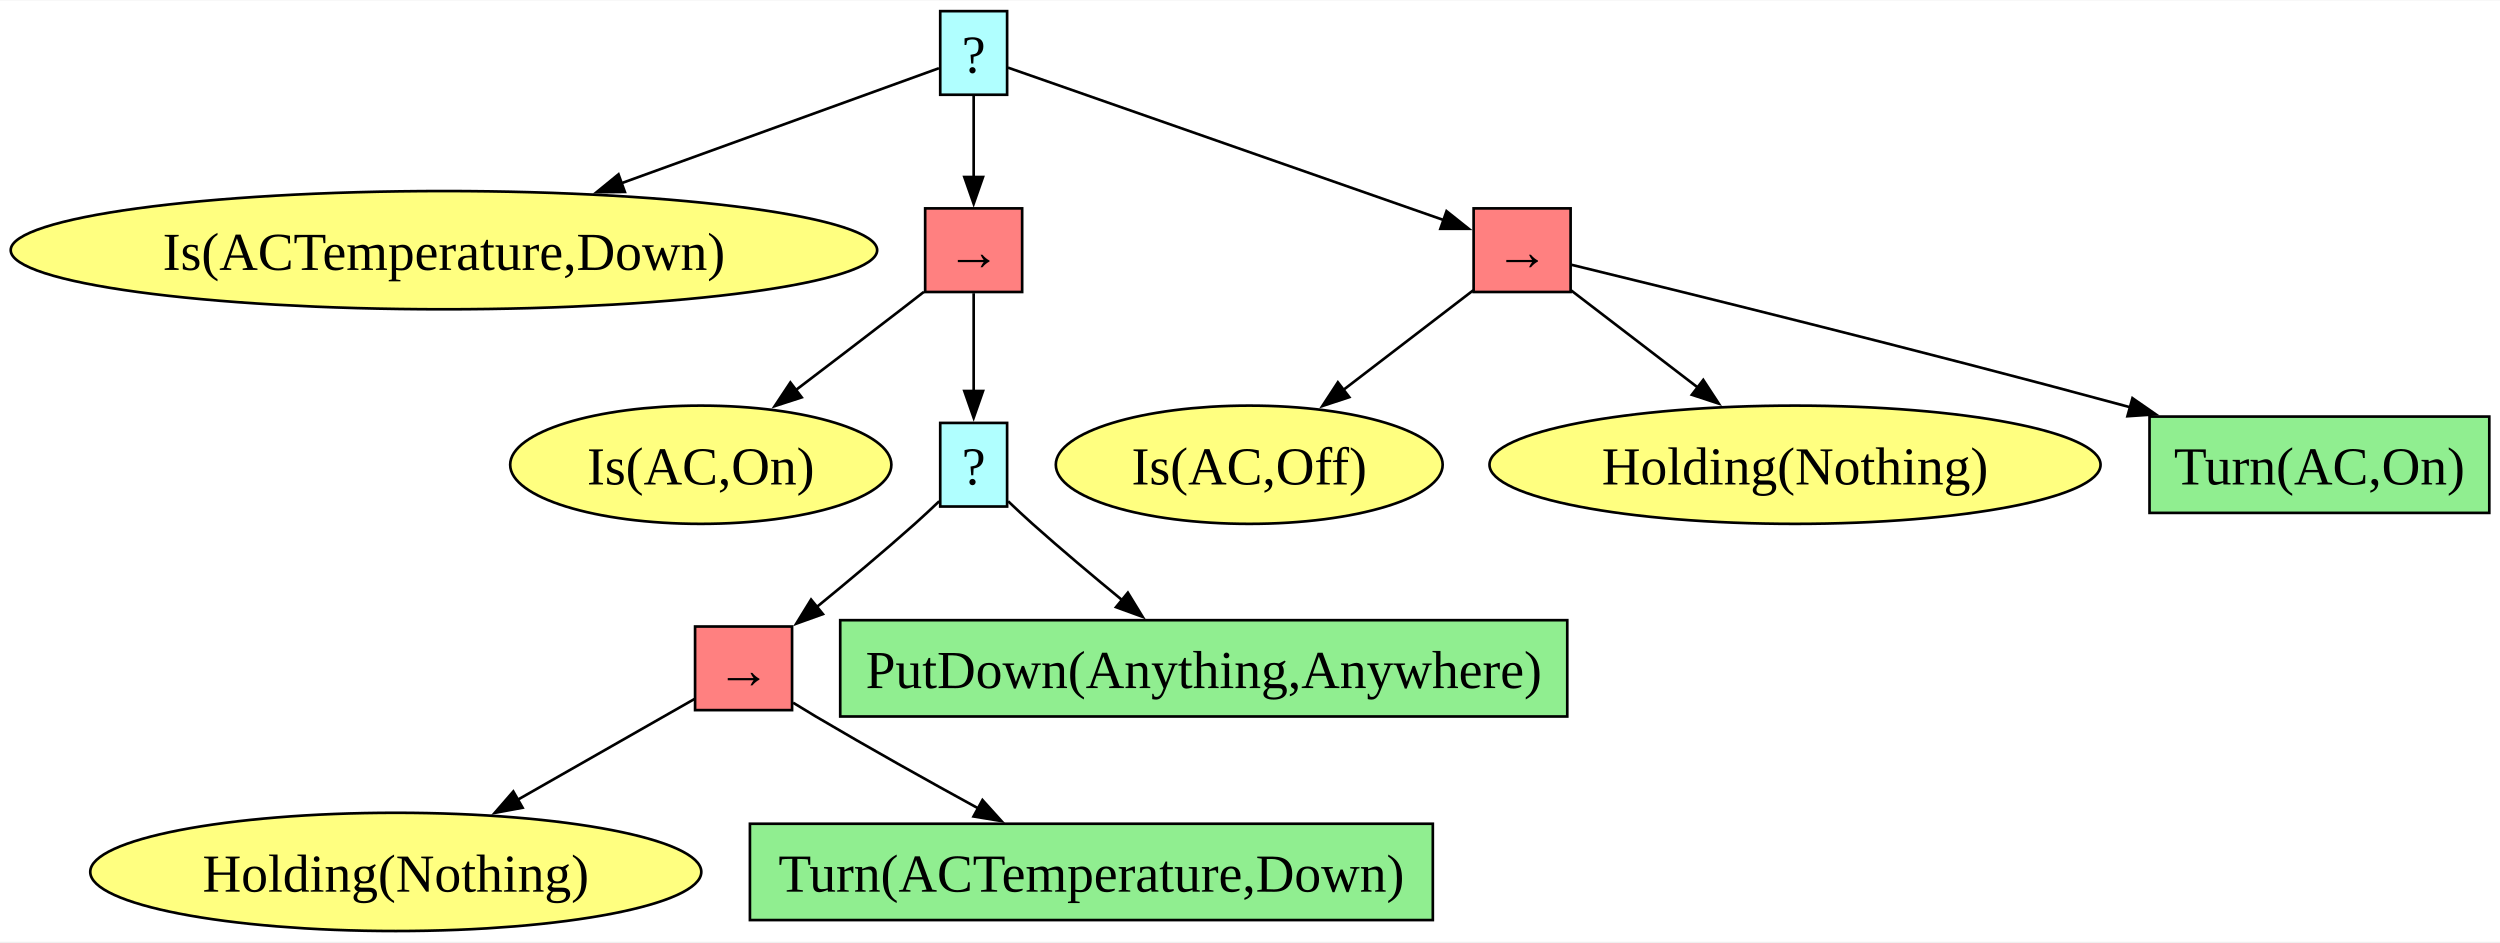
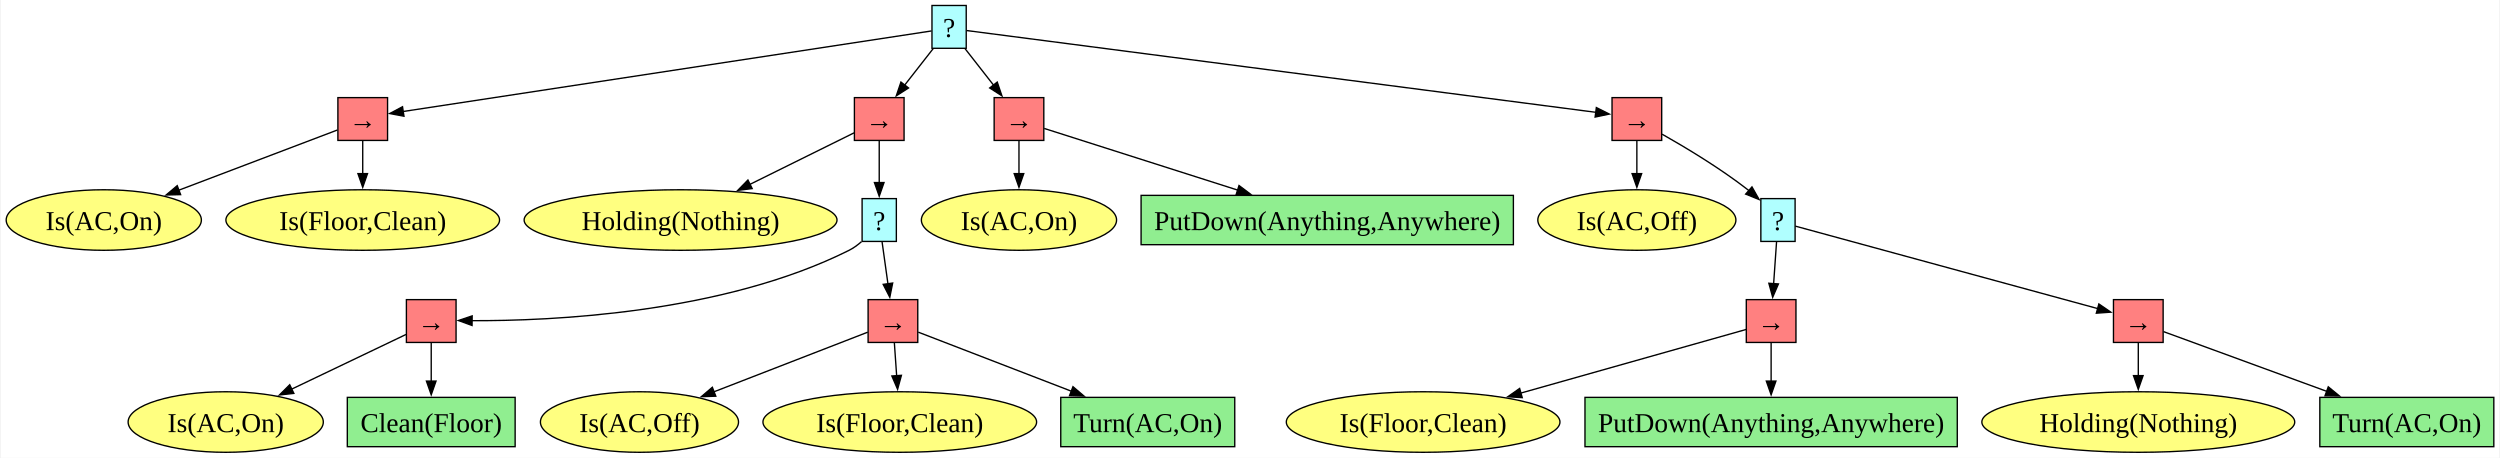
- <svg xmlns="http://www.w3.org/2000/svg" width="934pt" height="352pt" viewBox="0.00 0.00 934.43 351.83">
-   <g id="graph0" class="graph" transform="scale(1 1) rotate(0) translate(4 347.83)">
-     <polygon fill="white" stroke="none" points="-4,4 -4,-347.83 930.43,-347.83 930.43,4 -4,4" />
+ <svg xmlns="http://www.w3.org/2000/svg" width="1824pt" height="334pt" viewBox="0.00 0.00 1823.74 334.14">
+   <g id="graph0" class="graph" transform="scale(1 1) rotate(0) translate(4 330.14)">
+     <polygon fill="white" stroke="none" points="-4,4 -4,-330.14 1819.74,-330.14 1819.74,4 -4,4" />
    <g id="node1" class="node">
-       <polygon fill="#b0ffff" stroke="black" points="372.43,-343.83 347.43,-343.83 347.43,-312.58 372.43,-312.58 372.43,-343.83" />
-       <text text-anchor="middle" x="359.93" y="-320.83" font-family="Times New Roman,serif" font-size="20.00">?</text>
+       <polygon fill="#b0ffff" stroke="black" points="700.74,-326.14 675.74,-326.14 675.74,-294.89 700.74,-294.89 700.74,-326.14" />
+       <text text-anchor="middle" x="688.24" y="-303.14" font-family="Times New Roman,serif" font-size="20.00">?</text>
    </g>
    <g id="node2" class="node">
-       <ellipse fill="#ffff80" stroke="black" cx="161.93" cy="-254.49" rx="161.93" ry="22.1" />
-       <text text-anchor="middle" x="161.93" y="-247.11" font-family="Times New Roman,serif" font-size="20.00">Is(ACTemperature,Down)</text>
+       <polygon fill="#ff8080" stroke="black" points="278.37,-258.89 242.12,-258.89 242.12,-227.64 278.37,-227.64 278.37,-258.89" />
+       <text text-anchor="middle" x="260.24" y="-235.89" font-family="Times New Roman,serif" font-size="20.00">→</text>
    </g>
    <g id="edge1" class="edge">
-       <path fill="none" stroke="black" d="M346.94,-322.5C323.14,-313.88 271.07,-295.02 228.22,-279.5" />
-       <polygon fill="black" stroke="black" points="229.56,-276.26 218.97,-276.15 227.18,-282.84 229.56,-276.26" />
+       <path fill="none" stroke="black" d="M675.43,-307.56C616.97,-298.65 374.67,-261.71 289.78,-248.77" />
+       <polygon fill="black" stroke="black" points="290.35,-245.31 279.94,-247.27 289.29,-252.23 290.35,-245.31" />
+     </g>
+     <g id="node5" class="node">
+       <polygon fill="#ff8080" stroke="black" points="655.37,-258.89 619.12,-258.89 619.12,-227.64 655.37,-227.64 655.37,-258.89" />
+       <text text-anchor="middle" x="637.24" y="-235.89" font-family="Times New Roman,serif" font-size="20.00">→</text>
+     </g>
+     <g id="edge4" class="edge">
+       <path fill="none" stroke="black" d="M676.67,-294.71C670.47,-286.78 662.7,-276.83 655.69,-267.87" />
+       <polygon fill="black" stroke="black" points="658.62,-265.93 649.7,-260.2 653.1,-270.24 658.62,-265.93" />
+     </g>
+     <g id="node15" class="node">
+       <polygon fill="#ff8080" stroke="black" points="757.37,-258.89 721.12,-258.89 721.12,-227.64 757.37,-227.64 757.37,-258.89" />
+       <text text-anchor="middle" x="739.24" y="-235.89" font-family="Times New Roman,serif" font-size="20.00">→</text>
+     </g>
+     <g id="edge14" class="edge">
+       <path fill="none" stroke="black" d="M699.81,-294.71C706.01,-286.78 713.78,-276.83 720.79,-267.87" />
+       <polygon fill="black" stroke="black" points="723.38,-270.24 726.78,-260.2 717.87,-265.93 723.38,-270.24" />
+     </g>
+     <g id="node18" class="node">
+       <polygon fill="#ff8080" stroke="black" points="1208.37,-258.89 1172.12,-258.89 1172.12,-227.64 1208.37,-227.64 1208.37,-258.89" />
+       <text text-anchor="middle" x="1190.24" y="-235.89" font-family="Times New Roman,serif" font-size="20.00">→</text>
+     </g>
+     <g id="edge17" class="edge">
+       <path fill="none" stroke="black" d="M701.15,-307.83C766.87,-299.29 1064.74,-260.58 1160.5,-248.13" />
+       <polygon fill="black" stroke="black" points="1160.67,-251.64 1170.14,-246.88 1159.77,-244.69 1160.67,-251.64" />
    </g>
    <g id="node3" class="node">
-       <polygon fill="#ff8080" stroke="black" points="378.05,-270.11 341.8,-270.11 341.8,-238.86 378.05,-238.86 378.05,-270.11" />
-       <text text-anchor="middle" x="359.93" y="-247.11" font-family="Times New Roman,serif" font-size="20.00">→</text>
+       <ellipse fill="#ffff80" stroke="black" cx="71.24" cy="-169.54" rx="71.24" ry="22.1" />
+       <text text-anchor="middle" x="71.24" y="-162.17" font-family="Times New Roman,serif" font-size="20.00">Is(AC,On)</text>
    </g>
    <g id="edge2" class="edge">
-       <path fill="none" stroke="black" d="M359.93,-312.35C359.93,-303.5 359.93,-292.02 359.93,-281.69" />
-       <polygon fill="black" stroke="black" points="363.43,-281.84 359.93,-271.84 356.43,-281.84 363.43,-281.84" />
+       <path fill="none" stroke="black" d="M241.77,-235.26C215.2,-225.17 165.08,-206.15 126.02,-191.33" />
+       <polygon fill="black" stroke="black" points="127.33,-188.08 116.74,-187.81 124.85,-194.63 127.33,-188.08" />
+     </g>
+     <g id="node4" class="node">
+       <ellipse fill="#ffff80" stroke="black" cx="260.24" cy="-169.54" rx="99.88" ry="22.1" />
+       <text text-anchor="middle" x="260.24" y="-162.17" font-family="Times New Roman,serif" font-size="20.00">Is(Floor,Clean)</text>
+     </g>
+     <g id="edge3" class="edge">
+       <path fill="none" stroke="black" d="M260.24,-227.4C260.24,-220.35 260.24,-211.63 260.24,-203.14" />
+       <polygon fill="black" stroke="black" points="263.74,-203.43 260.24,-193.43 256.74,-203.43 263.74,-203.43" />
+     </g>
+     <g id="node6" class="node">
+       <ellipse fill="#ffff80" stroke="black" cx="492.24" cy="-169.54" rx="114.2" ry="22.1" />
+       <text text-anchor="middle" x="492.24" y="-162.17" font-family="Times New Roman,serif" font-size="20.00">Holding(Nothing)</text>
+     </g>
+     <g id="edge5" class="edge">
+       <path fill="none" stroke="black" d="M618.88,-233.18C599.84,-223.76 569.23,-208.62 542.87,-195.58" />
+       <polygon fill="black" stroke="black" points="544.51,-192.49 533.99,-191.19 541.4,-198.76 544.51,-192.49" />
+     </g>
+     <g id="node7" class="node">
+       <polygon fill="#b0ffff" stroke="black" points="649.74,-185.17 624.74,-185.17 624.74,-153.92 649.74,-153.92 649.74,-185.17" />
+       <text text-anchor="middle" x="637.24" y="-162.17" font-family="Times New Roman,serif" font-size="20.00">?</text>
+     </g>
+     <g id="edge6" class="edge">
+       <path fill="none" stroke="black" d="M637.24,-227.4C637.24,-218.56 637.24,-207.07 637.24,-196.75" />
+       <polygon fill="black" stroke="black" points="640.74,-196.9 637.24,-186.9 633.74,-196.9 640.74,-196.9" />
+     </g>
+     <g id="node8" class="node">
+       <polygon fill="#ff8080" stroke="black" points="328.37,-111.44 292.12,-111.44 292.12,-80.19 328.37,-80.19 328.37,-111.44" />
+       <text text-anchor="middle" x="310.24" y="-88.44" font-family="Times New Roman,serif" font-size="20.00">→</text>
+     </g>
+     <g id="edge7" class="edge">
+       <path fill="none" stroke="black" d="M624.28,-153.73C621.52,-151.3 618.46,-149.06 615.24,-147.44 522.69,-101.08 396.5,-95.84 339.87,-96.08" />
+       <polygon fill="black" stroke="black" points="340.04,-92.57 330.08,-96.19 340.12,-99.57 340.04,-92.57" />
+     </g>
+     <g id="node11" class="node">
+       <polygon fill="#ff8080" stroke="black" points="665.37,-111.44 629.12,-111.44 629.12,-80.19 665.37,-80.19 665.37,-111.44" />
+       <text text-anchor="middle" x="647.24" y="-88.44" font-family="Times New Roman,serif" font-size="20.00">→</text>
+     </g>
+     <g id="edge10" class="edge">
+       <path fill="none" stroke="black" d="M639.31,-153.68C640.55,-144.83 642.15,-133.35 643.59,-123.03" />
+       <polygon fill="black" stroke="black" points="647.05,-123.55 644.96,-113.16 640.12,-122.58 647.05,-123.55" />
+     </g>
+     <g id="node9" class="node">
+       <ellipse fill="#ffff80" stroke="black" cx="160.24" cy="-22.1" rx="71.24" ry="22.1" />
+       <text text-anchor="middle" x="160.24" y="-14.72" font-family="Times New Roman,serif" font-size="20.00">Is(AC,On)</text>
+     </g>
+     <g id="edge8" class="edge">
+       <path fill="none" stroke="black" d="M291.85,-86.02C271.15,-76.13 236.72,-59.66 208.26,-46.06" />
+       <polygon fill="black" stroke="black" points="209.98,-43 199.45,-41.84 206.96,-49.31 209.98,-43" />
    </g>
    <g id="node10" class="node">
-       <polygon fill="#ff8080" stroke="black" points="583.05,-270.11 546.8,-270.11 546.8,-238.86 583.05,-238.86 583.05,-270.11" />
-       <text text-anchor="middle" x="564.93" y="-247.11" font-family="Times New Roman,serif" font-size="20.00">→</text>
+       <polygon fill="lightgreen" stroke="black" points="371.49,-40.1 248.99,-40.1 248.99,-4.1 371.49,-4.1 371.49,-40.1" />
+       <text text-anchor="middle" x="310.24" y="-14.72" font-family="Times New Roman,serif" font-size="20.00">Clean(Floor)</text>
    </g>
    <g id="edge9" class="edge">
-       <path fill="none" stroke="black" d="M372.75,-322.72C405.07,-311.41 490.52,-281.52 535.81,-265.67" />
-       <polygon fill="black" stroke="black" points="536.68,-269.07 544.97,-262.47 534.37,-262.47 536.68,-269.07" />
-     </g>
-     <g id="node4" class="node">
-       <ellipse fill="#ffff80" stroke="black" cx="257.93" cy="-174.29" rx="71.24" ry="22.1" />
-       <text text-anchor="middle" x="257.93" y="-166.92" font-family="Times New Roman,serif" font-size="20.00">Is(AC,On)</text>
-     </g>
-     <g id="edge3" class="edge">
-       <path fill="none" stroke="black" d="M341.36,-238.93C338.54,-236.73 335.66,-234.5 332.93,-232.39 320,-222.42 305.75,-211.54 293.18,-201.99" />
-       <polygon fill="black" stroke="black" points="295.65,-199.47 285.57,-196.21 291.42,-205.04 295.65,-199.47" />
-     </g>
-     <g id="node5" class="node">
-       <polygon fill="#b0ffff" stroke="black" points="372.43,-189.92 347.43,-189.92 347.43,-158.67 372.43,-158.67 372.43,-189.92" />
-       <text text-anchor="middle" x="359.93" y="-166.92" font-family="Times New Roman,serif" font-size="20.00">?</text>
-     </g>
-     <g id="edge4" class="edge">
-       <path fill="none" stroke="black" d="M359.93,-238.41C359.93,-228.02 359.93,-213.95 359.93,-201.72" />
-       <polygon fill="black" stroke="black" points="363.43,-201.84 359.93,-191.84 356.43,-201.84 363.43,-201.84" />
-     </g>
-     <g id="node6" class="node">
-       <polygon fill="#ff8080" stroke="black" points="292.05,-113.82 255.8,-113.82 255.8,-82.57 292.05,-82.57 292.05,-113.82" />
-       <text text-anchor="middle" x="273.93" y="-90.82" font-family="Times New Roman,serif" font-size="20.00">→</text>
-     </g>
-     <g id="edge5" class="edge">
-       <path fill="none" stroke="black" d="M347.05,-160.64C344.09,-157.82 340.93,-154.87 337.93,-152.19 326.12,-141.67 312.68,-130.43 301.17,-121.03" />
-       <polygon fill="black" stroke="black" points="303.58,-118.47 293.61,-114.88 299.16,-123.9 303.58,-118.47" />
-     </g>
-     <g id="node9" class="node">
-       <polygon fill="lightgreen" stroke="black" points="581.8,-116.19 310.05,-116.19 310.05,-80.19 581.8,-80.19 581.8,-116.19" />
-       <text text-anchor="middle" x="445.93" y="-90.82" font-family="Times New Roman,serif" font-size="20.00">PutDown(Anything,Anywhere)</text>
-     </g>
-     <g id="edge8" class="edge">
-       <path fill="none" stroke="black" d="M372.81,-160.64C375.77,-157.82 378.93,-154.87 381.93,-152.19 392.7,-142.59 404.82,-132.41 415.59,-123.56" />
-       <polygon fill="black" stroke="black" points="417.56,-126.47 423.09,-117.44 413.13,-121.05 417.56,-126.47" />
-     </g>
-     <g id="node7" class="node">
-       <ellipse fill="#ffff80" stroke="black" cx="143.93" cy="-22.1" rx="114.2" ry="22.1" />
-       <text text-anchor="middle" x="143.93" y="-14.72" font-family="Times New Roman,serif" font-size="20.00">Holding(Nothing)</text>
-     </g>
-     <g id="edge6" class="edge">
-       <path fill="none" stroke="black" d="M255.58,-86.74C238.45,-76.97 212.18,-62 189.42,-49.03" />
-       <polygon fill="black" stroke="black" points="191.33,-46.09 180.91,-44.17 187.86,-52.17 191.33,-46.09" />
-     </g>
-     <g id="node8" class="node">
-       <polygon fill="lightgreen" stroke="black" points="531.55,-40.1 276.3,-40.1 276.3,-4.1 531.55,-4.1 531.55,-40.1" />
-       <text text-anchor="middle" x="403.93" y="-14.72" font-family="Times New Roman,serif" font-size="20.00">Turn(ACTemperature,Down)</text>
-     </g>
-     <g id="edge7" class="edge">
-       <path fill="none" stroke="black" d="M292.43,-85.35C295.26,-83.6 298.16,-81.83 300.93,-80.19 320.68,-68.52 342.9,-56.1 361.64,-45.85" />
-       <polygon fill="black" stroke="black" points="363.22,-48.97 370.32,-41.11 359.87,-42.83 363.22,-48.97" />
-     </g>
-     <g id="node11" class="node">
-       <ellipse fill="#ffff80" stroke="black" cx="462.93" cy="-174.29" rx="72.3" ry="22.1" />
-       <text text-anchor="middle" x="462.93" y="-166.92" font-family="Times New Roman,serif" font-size="20.00">Is(AC,Off)</text>
-     </g>
-     <g id="edge10" class="edge">
-       <path fill="none" stroke="black" d="M546.69,-239.51C533.15,-229.13 514.28,-214.65 497.87,-202.08" />
-       <polygon fill="black" stroke="black" points="500.32,-199.55 490.26,-196.24 496.06,-205.1 500.32,-199.55" />
+       <path fill="none" stroke="black" d="M310.24,-79.96C310.24,-71.79 310.24,-61.38 310.24,-51.7" />
+       <polygon fill="black" stroke="black" points="313.74,-51.98 310.24,-41.98 306.74,-51.98 313.74,-51.98" />
    </g>
    <g id="node12" class="node">
-       <ellipse fill="#ffff80" stroke="black" cx="666.93" cy="-174.29" rx="114.2" ry="22.1" />
-       <text text-anchor="middle" x="666.93" y="-166.92" font-family="Times New Roman,serif" font-size="20.00">Holding(Nothing)</text>
+       <ellipse fill="#ffff80" stroke="black" cx="462.24" cy="-22.1" rx="72.3" ry="22.1" />
+       <text text-anchor="middle" x="462.24" y="-14.72" font-family="Times New Roman,serif" font-size="20.00">Is(AC,Off)</text>
    </g>
    <g id="edge11" class="edge">
-       <path fill="none" stroke="black" d="M583.16,-239.51C596.41,-229.35 614.77,-215.27 630.93,-202.89" />
-       <polygon fill="black" stroke="black" points="632.63,-206 638.43,-197.14 628.37,-200.44 632.63,-206" />
+       <path fill="none" stroke="black" d="M628.83,-87.68C602.85,-77.61 554.36,-58.81 516.37,-44.08" />
+       <polygon fill="black" stroke="black" points="517.96,-40.95 507.37,-40.59 515.43,-47.47 517.96,-40.95" />
    </g>
    <g id="node13" class="node">
-       <polygon fill="lightgreen" stroke="black" points="926.43,-192.29 799.43,-192.29 799.43,-156.29 926.43,-156.29 926.43,-192.29" />
-       <text text-anchor="middle" x="862.93" y="-166.92" font-family="Times New Roman,serif" font-size="20.00">Turn(AC,On)</text>
+       <ellipse fill="#ffff80" stroke="black" cx="652.24" cy="-22.1" rx="99.88" ry="22.1" />
+       <text text-anchor="middle" x="652.24" y="-14.72" font-family="Times New Roman,serif" font-size="20.00">Is(Floor,Clean)</text>
    </g>
    <g id="edge12" class="edge">
-       <path fill="none" stroke="black" d="M583.36,-249.03C621.84,-239.67 713.5,-217.12 789.93,-196.39 790.74,-196.17 791.56,-195.95 792.38,-195.72" />
-       <polygon fill="black" stroke="black" points="793.05,-199.17 801.76,-193.13 791.18,-192.42 793.05,-199.17" />
+       <path fill="none" stroke="black" d="M648.28,-79.96C648.77,-72.91 649.38,-64.18 649.97,-55.7" />
+       <polygon fill="black" stroke="black" points="653.44,-56.2 650.65,-45.98 646.46,-55.71 653.44,-56.2" />
+     </g>
+     <g id="node14" class="node">
+       <polygon fill="lightgreen" stroke="black" points="896.74,-40.1 769.74,-40.1 769.74,-4.1 896.74,-4.1 896.74,-40.1" />
+       <text text-anchor="middle" x="833.24" y="-14.72" font-family="Times New Roman,serif" font-size="20.00">Turn(AC,On)</text>
+     </g>
+     <g id="edge13" class="edge">
+       <path fill="none" stroke="black" d="M665.76,-87.68C691.62,-77.7 739.68,-59.17 777.71,-44.51" />
+       <polygon fill="black" stroke="black" points="778.66,-47.9 786.73,-41.03 776.14,-41.36 778.66,-47.9" />
+     </g>
+     <g id="node16" class="node">
+       <ellipse fill="#ffff80" stroke="black" cx="739.24" cy="-169.54" rx="71.24" ry="22.1" />
+       <text text-anchor="middle" x="739.24" y="-162.17" font-family="Times New Roman,serif" font-size="20.00">Is(AC,On)</text>
+     </g>
+     <g id="edge15" class="edge">
+       <path fill="none" stroke="black" d="M739.24,-227.4C739.24,-220.35 739.24,-211.63 739.24,-203.14" />
+       <polygon fill="black" stroke="black" points="742.74,-203.43 739.24,-193.43 735.74,-203.43 742.74,-203.43" />
+     </g>
+     <g id="node17" class="node">
+       <polygon fill="lightgreen" stroke="black" points="1100.12,-187.54 828.37,-187.54 828.37,-151.54 1100.12,-151.54 1100.12,-187.54" />
+       <text text-anchor="middle" x="964.24" y="-162.17" font-family="Times New Roman,serif" font-size="20.00">PutDown(Anything,Anywhere)</text>
+     </g>
+     <g id="edge16" class="edge">
+       <path fill="none" stroke="black" d="M757.65,-236.39C788.19,-226.66 850.75,-206.72 899.07,-191.32" />
+       <polygon fill="black" stroke="black" points="899.86,-194.74 908.32,-188.37 897.73,-188.07 899.86,-194.74" />
+     </g>
+     <g id="node19" class="node">
+       <ellipse fill="#ffff80" stroke="black" cx="1190.24" cy="-169.54" rx="72.3" ry="22.1" />
+       <text text-anchor="middle" x="1190.24" y="-162.17" font-family="Times New Roman,serif" font-size="20.00">Is(AC,Off)</text>
+     </g>
+     <g id="edge18" class="edge">
+       <path fill="none" stroke="black" d="M1190.24,-227.4C1190.24,-220.35 1190.24,-211.63 1190.24,-203.14" />
+       <polygon fill="black" stroke="black" points="1193.74,-203.43 1190.24,-193.43 1186.74,-203.43 1193.74,-203.43" />
+     </g>
+     <g id="node20" class="node">
+       <polygon fill="#b0ffff" stroke="black" points="1305.74,-185.17 1280.74,-185.17 1280.74,-153.92 1305.74,-153.92 1305.74,-185.17" />
+       <text text-anchor="middle" x="1293.24" y="-162.17" font-family="Times New Roman,serif" font-size="20.00">?</text>
+     </g>
+     <g id="edge19" class="edge">
+       <path fill="none" stroke="black" d="M1208.65,-232.21C1225.54,-222.66 1250.96,-207.43 1271.24,-191.64 1271.54,-191.41 1271.84,-191.17 1272.13,-190.93" />
+       <polygon fill="black" stroke="black" points="1274.26,-193.72 1279.48,-184.5 1269.65,-188.46 1274.26,-193.72" />
+     </g>
+     <g id="node21" class="node">
+       <polygon fill="#ff8080" stroke="black" points="1306.37,-111.44 1270.12,-111.44 1270.12,-80.19 1306.37,-80.19 1306.37,-111.44" />
+       <text text-anchor="middle" x="1288.24" y="-88.44" font-family="Times New Roman,serif" font-size="20.00">→</text>
+     </g>
+     <g id="edge20" class="edge">
+       <path fill="none" stroke="black" d="M1292.21,-153.68C1291.59,-144.83 1290.79,-133.35 1290.07,-123.03" />
+       <polygon fill="black" stroke="black" points="1293.57,-122.9 1289.38,-113.17 1286.58,-123.39 1293.57,-122.9" />
+     </g>
+     <g id="node24" class="node">
+       <polygon fill="#ff8080" stroke="black" points="1574.37,-111.44 1538.12,-111.44 1538.12,-80.19 1574.37,-80.19 1574.37,-111.44" />
+       <text text-anchor="middle" x="1556.24" y="-88.44" font-family="Times New Roman,serif" font-size="20.00">→</text>
+     </g>
+     <g id="edge23" class="edge">
+       <path fill="none" stroke="black" d="M1305.93,-165.08C1345.86,-154.19 1469.72,-120.42 1526.84,-104.84" />
+       <polygon fill="black" stroke="black" points="1527.46,-108.3 1536.18,-102.29 1525.61,-101.54 1527.46,-108.3" />
+     </g>
+     <g id="node22" class="node">
+       <ellipse fill="#ffff80" stroke="black" cx="1034.24" cy="-22.1" rx="99.88" ry="22.1" />
+       <text text-anchor="middle" x="1034.24" y="-14.72" font-family="Times New Roman,serif" font-size="20.00">Is(Floor,Clean)</text>
+     </g>
+     <g id="edge21" class="edge">
+       <path fill="none" stroke="black" d="M1269.97,-89.66C1236.06,-80.09 1161.72,-59.09 1105.53,-43.23" />
+       <polygon fill="black" stroke="black" points="1106.58,-39.89 1096,-40.54 1104.68,-46.62 1106.58,-39.89" />
+     </g>
+     <g id="node23" class="node">
+       <polygon fill="lightgreen" stroke="black" points="1424.12,-40.1 1152.37,-40.1 1152.37,-4.1 1424.12,-4.1 1424.12,-40.1" />
+       <text text-anchor="middle" x="1288.24" y="-14.72" font-family="Times New Roman,serif" font-size="20.00">PutDown(Anything,Anywhere)</text>
+     </g>
+     <g id="edge22" class="edge">
+       <path fill="none" stroke="black" d="M1288.24,-79.96C1288.24,-71.79 1288.24,-61.38 1288.24,-51.7" />
+       <polygon fill="black" stroke="black" points="1291.74,-51.98 1288.24,-41.98 1284.74,-51.98 1291.74,-51.98" />
+     </g>
+     <g id="node25" class="node">
+       <ellipse fill="#ffff80" stroke="black" cx="1556.24" cy="-22.1" rx="114.2" ry="22.1" />
+       <text text-anchor="middle" x="1556.24" y="-14.72" font-family="Times New Roman,serif" font-size="20.00">Holding(Nothing)</text>
+     </g>
+     <g id="edge24" class="edge">
+       <path fill="none" stroke="black" d="M1556.24,-79.96C1556.24,-72.91 1556.24,-64.18 1556.24,-55.7" />
+       <polygon fill="black" stroke="black" points="1559.74,-55.98 1556.24,-45.98 1552.74,-55.98 1559.74,-55.98" />
+     </g>
+     <g id="node26" class="node">
+       <polygon fill="lightgreen" stroke="black" points="1815.74,-40.1 1688.74,-40.1 1688.74,-4.1 1815.74,-4.1 1815.74,-40.1" />
+       <text text-anchor="middle" x="1752.24" y="-14.72" font-family="Times New Roman,serif" font-size="20.00">Turn(AC,On)</text>
+     </g>
+     <g id="edge25" class="edge">
+       <path fill="none" stroke="black" d="M1574.68,-88.07C1601.71,-78.18 1653.29,-59.31 1693.92,-44.44" />
+       <polygon fill="black" stroke="black" points="1694.91,-47.8 1703.1,-41.08 1692.51,-41.23 1694.91,-47.8" />
    </g>
  </g>
</svg>
